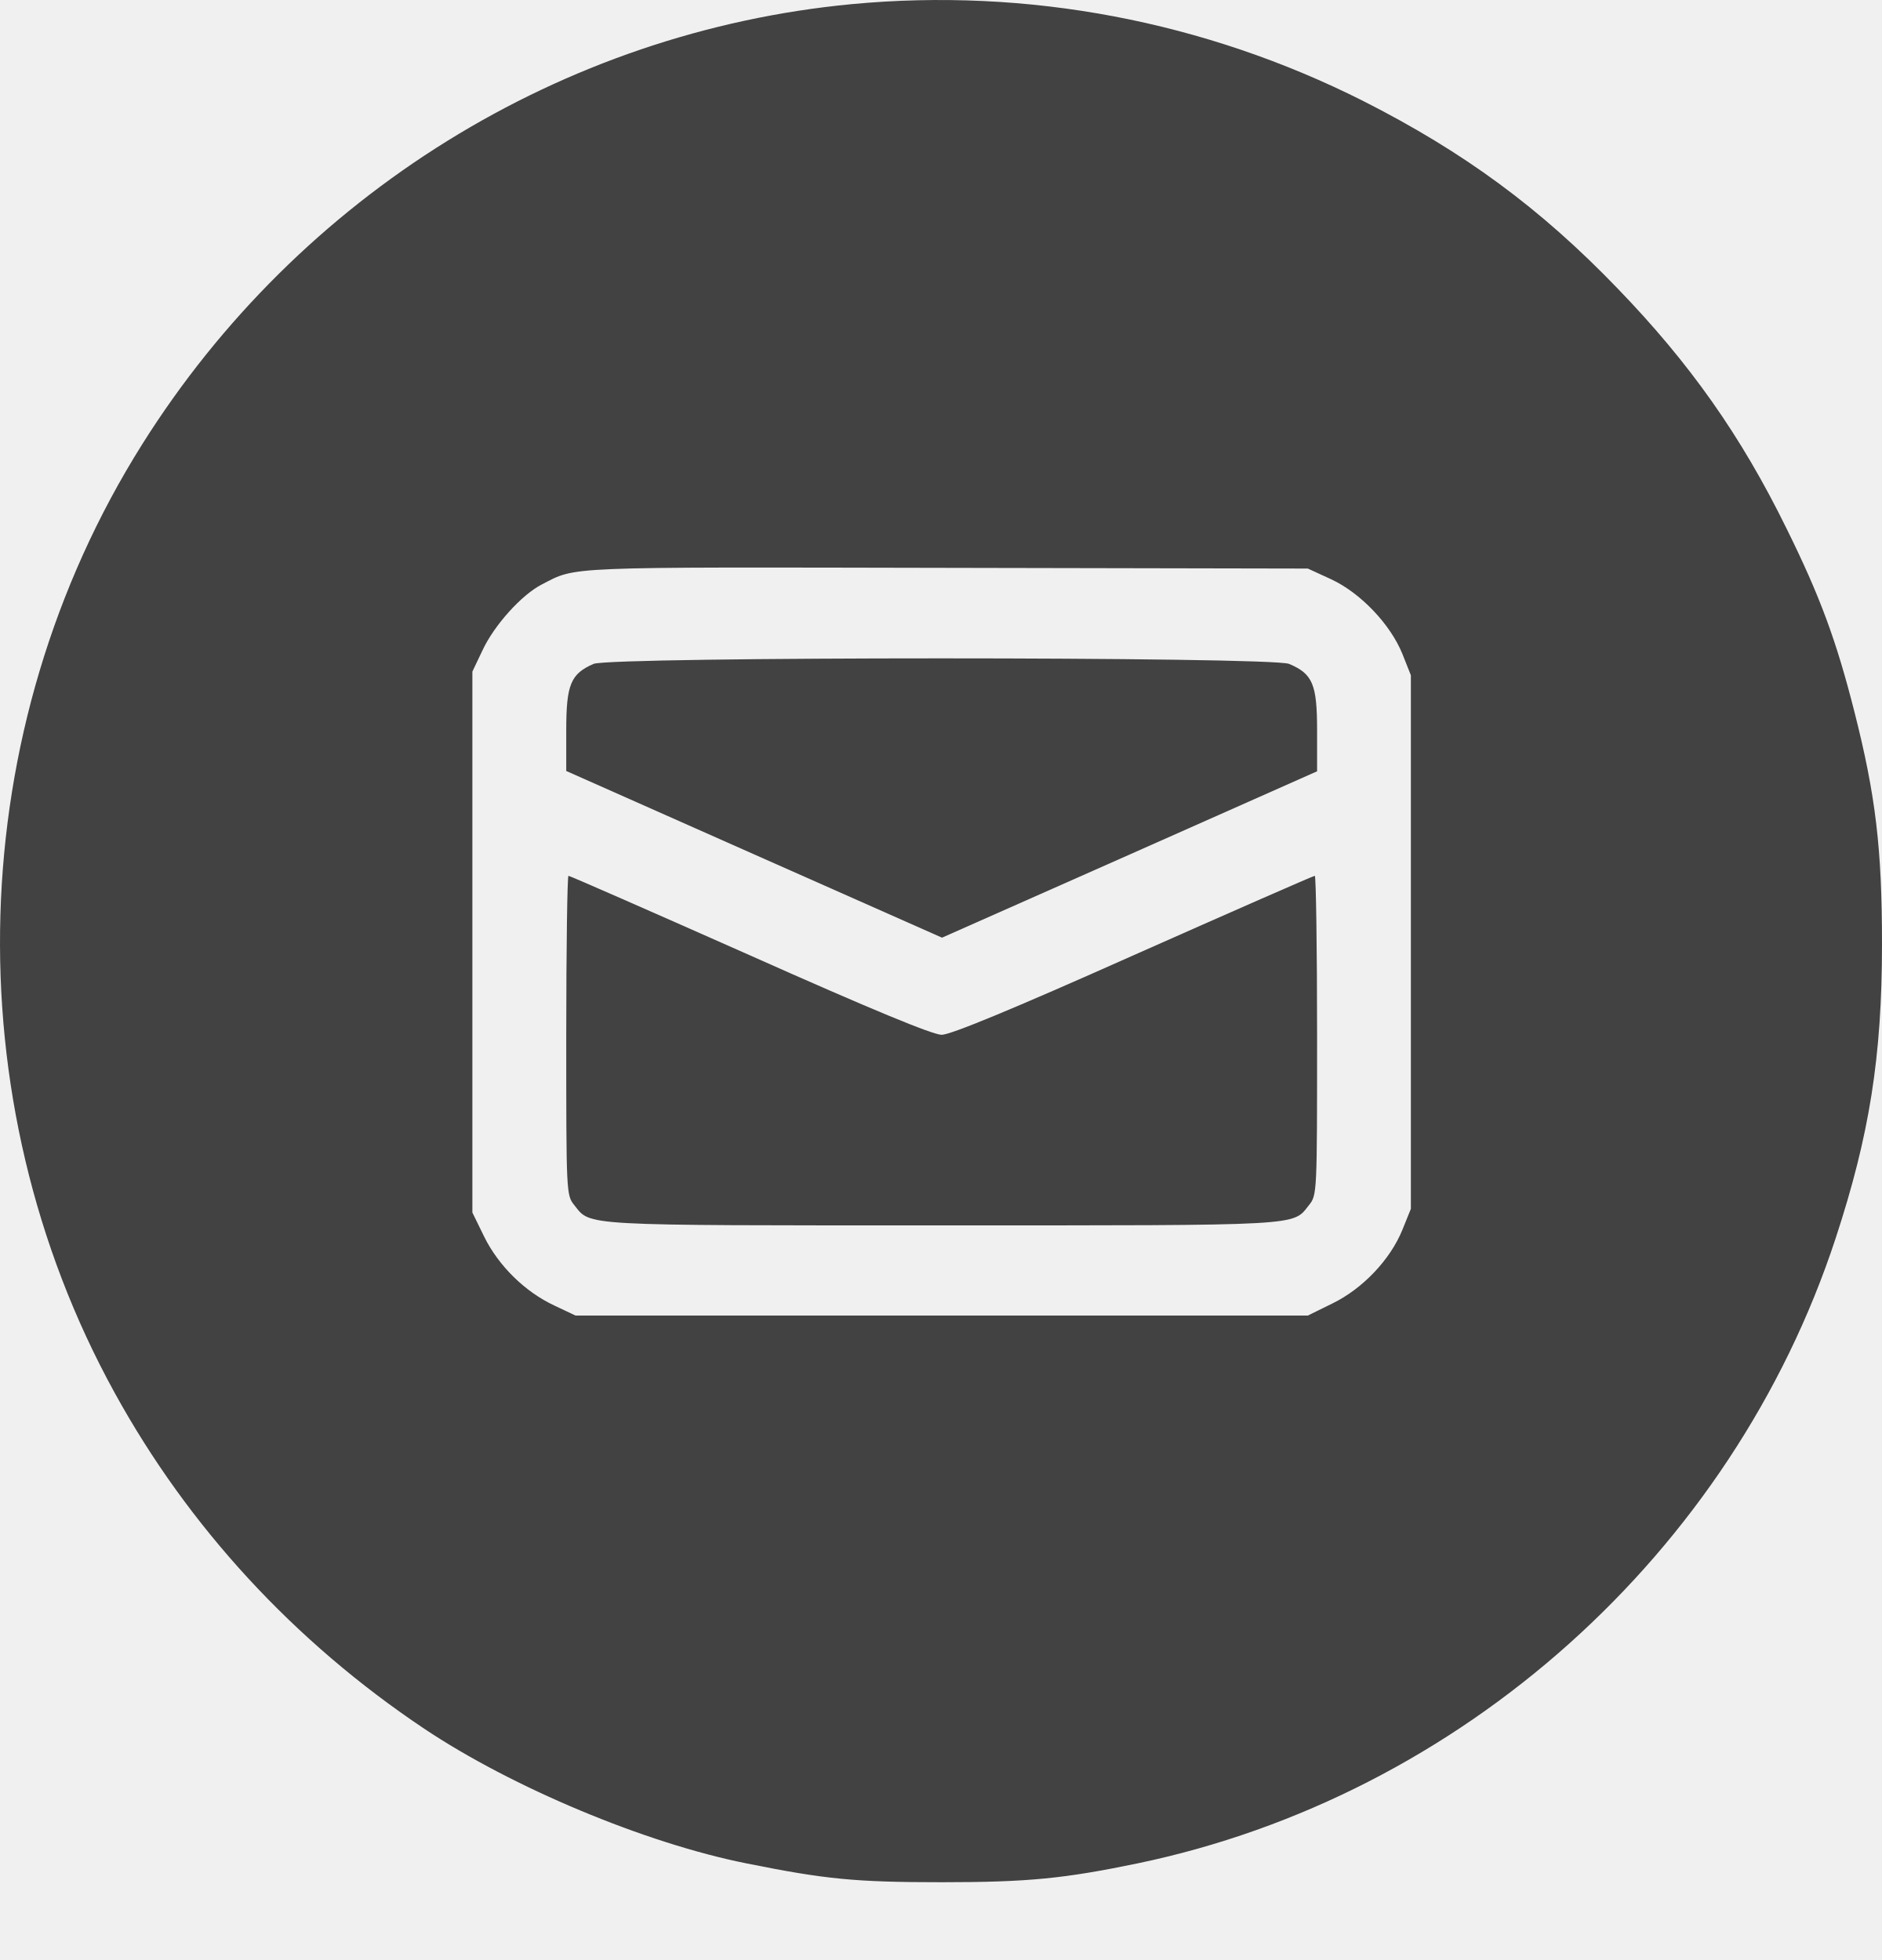
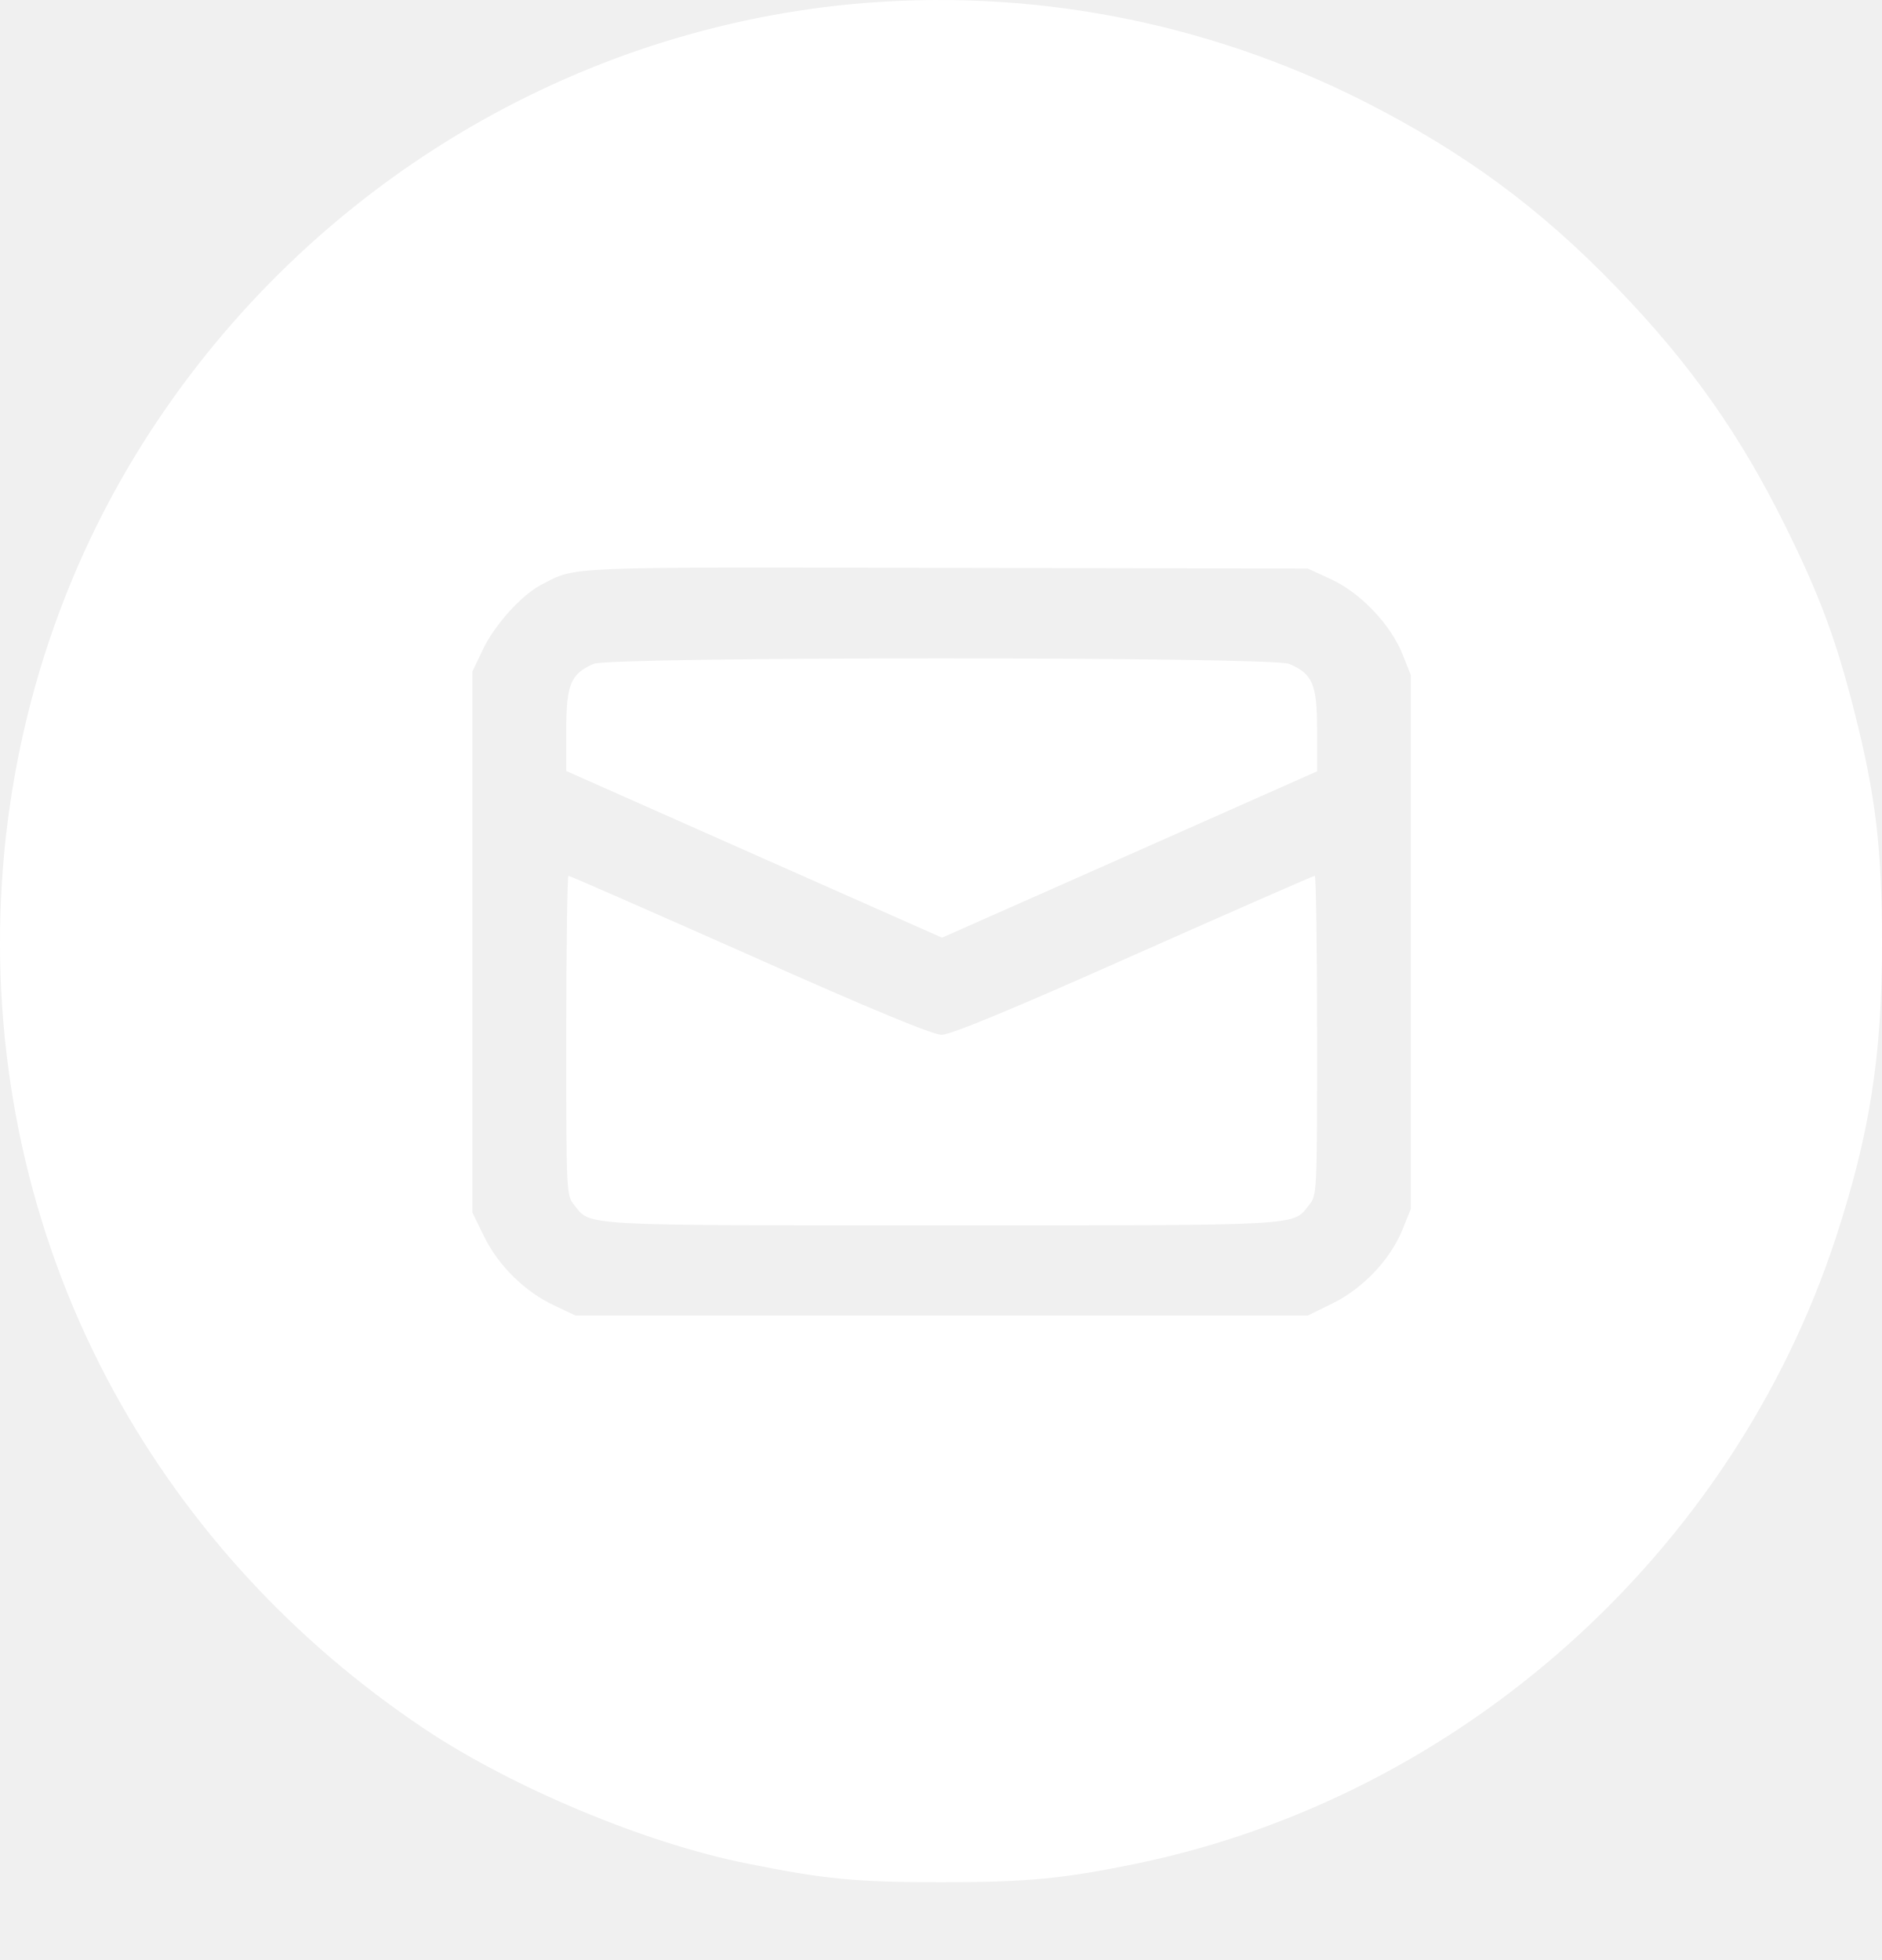
<svg xmlns="http://www.w3.org/2000/svg" width="24" height="25" viewBox="0 0 24 25" fill="none">
-   <path d="M10.859 0.053C7.17 0.405 3.814 2.484 1.814 5.666C-0.471 9.299 -0.607 14.006 1.462 17.765C2.401 19.474 3.748 20.938 5.41 22.05C6.527 22.797 8.226 23.51 9.521 23.768C10.525 23.97 10.905 24.008 12.008 24.008C13.116 24.008 13.571 23.961 14.505 23.768C18.631 22.909 22.09 19.812 23.409 15.794C23.84 14.48 24 13.48 24 12.04C24 10.824 23.92 10.148 23.648 9.078C23.418 8.172 23.212 7.609 22.78 6.736C22.202 5.558 21.55 4.633 20.625 3.676C19.64 2.653 18.668 1.939 17.382 1.287C15.36 0.269 13.107 -0.159 10.859 0.053ZM16.974 7.388C17.349 7.562 17.73 7.961 17.884 8.341L17.992 8.613V12.016V15.419L17.884 15.686C17.73 16.066 17.378 16.437 16.993 16.625L16.678 16.78H12.008H7.339L7.071 16.653C6.696 16.479 6.358 16.146 6.175 15.775L6.024 15.466V12.016V8.566L6.151 8.299C6.301 7.975 6.653 7.585 6.911 7.454C7.357 7.224 7.146 7.233 12.055 7.243L16.678 7.252L16.974 7.388Z" fill="#424242" />
-   <path d="M7.569 8.468C7.278 8.595 7.221 8.731 7.221 9.313V9.834L9.62 10.899L12.013 11.96L14.407 10.899L16.796 9.838V9.313C16.796 8.726 16.739 8.595 16.439 8.468C16.209 8.374 7.784 8.374 7.569 8.468Z" fill="#424242" />
-   <path d="M7.221 13.208C7.221 15.222 7.221 15.245 7.324 15.372C7.536 15.639 7.367 15.63 12.008 15.63C16.65 15.63 16.481 15.639 16.692 15.372C16.796 15.245 16.796 15.222 16.796 13.208C16.796 12.086 16.782 11.171 16.767 11.171C16.749 11.171 15.711 11.627 14.454 12.185C12.896 12.88 12.121 13.199 12.008 13.199C11.896 13.199 11.121 12.88 9.563 12.185C8.305 11.627 7.268 11.171 7.249 11.171C7.235 11.171 7.221 12.086 7.221 13.208Z" fill="#424242" />
+   <path d="M10.859 0.053C7.17 0.405 3.814 2.484 1.814 5.666C-0.471 9.299 -0.607 14.006 1.462 17.765C2.401 19.474 3.748 20.938 5.41 22.05C6.527 22.797 8.226 23.51 9.521 23.768C10.525 23.97 10.905 24.008 12.008 24.008C13.116 24.008 13.571 23.961 14.505 23.768C18.631 22.909 22.09 19.812 23.409 15.794C23.84 14.48 24 13.48 24 12.04C24 10.824 23.92 10.148 23.648 9.078C23.418 8.172 23.212 7.609 22.78 6.736C22.202 5.558 21.55 4.633 20.625 3.676C19.64 2.653 18.668 1.939 17.382 1.287C15.36 0.269 13.107 -0.159 10.859 0.053ZM16.974 7.388C17.349 7.562 17.73 7.961 17.884 8.341L17.992 8.613V12.016V15.419L17.884 15.686C17.73 16.066 17.378 16.437 16.993 16.625L16.678 16.78H12.008H7.339L7.071 16.653C6.696 16.479 6.358 16.146 6.175 15.775L6.024 15.466V12.016V8.566L6.151 8.299C6.301 7.975 6.653 7.585 6.911 7.454C7.357 7.224 7.146 7.233 12.055 7.243L16.678 7.252L16.974 7.388Z" fill="white" />
+   <path d="M7.569 8.468C7.278 8.595 7.221 8.731 7.221 9.313V9.834L9.62 10.899L12.013 11.96L14.407 10.899L16.796 9.838V9.313C16.796 8.726 16.739 8.595 16.439 8.468C16.209 8.374 7.784 8.374 7.569 8.468Z" fill="white" />
+   <path d="M7.221 13.208C7.221 15.222 7.221 15.245 7.324 15.372C7.536 15.639 7.367 15.63 12.008 15.63C16.65 15.63 16.481 15.639 16.692 15.372C16.796 15.245 16.796 15.222 16.796 13.208C16.796 12.086 16.782 11.171 16.767 11.171C16.749 11.171 15.711 11.627 14.454 12.185C12.896 12.88 12.121 13.199 12.008 13.199C11.896 13.199 11.121 12.88 9.563 12.185C8.305 11.627 7.268 11.171 7.249 11.171C7.235 11.171 7.221 12.086 7.221 13.208Z" fill="white" />
</svg>
